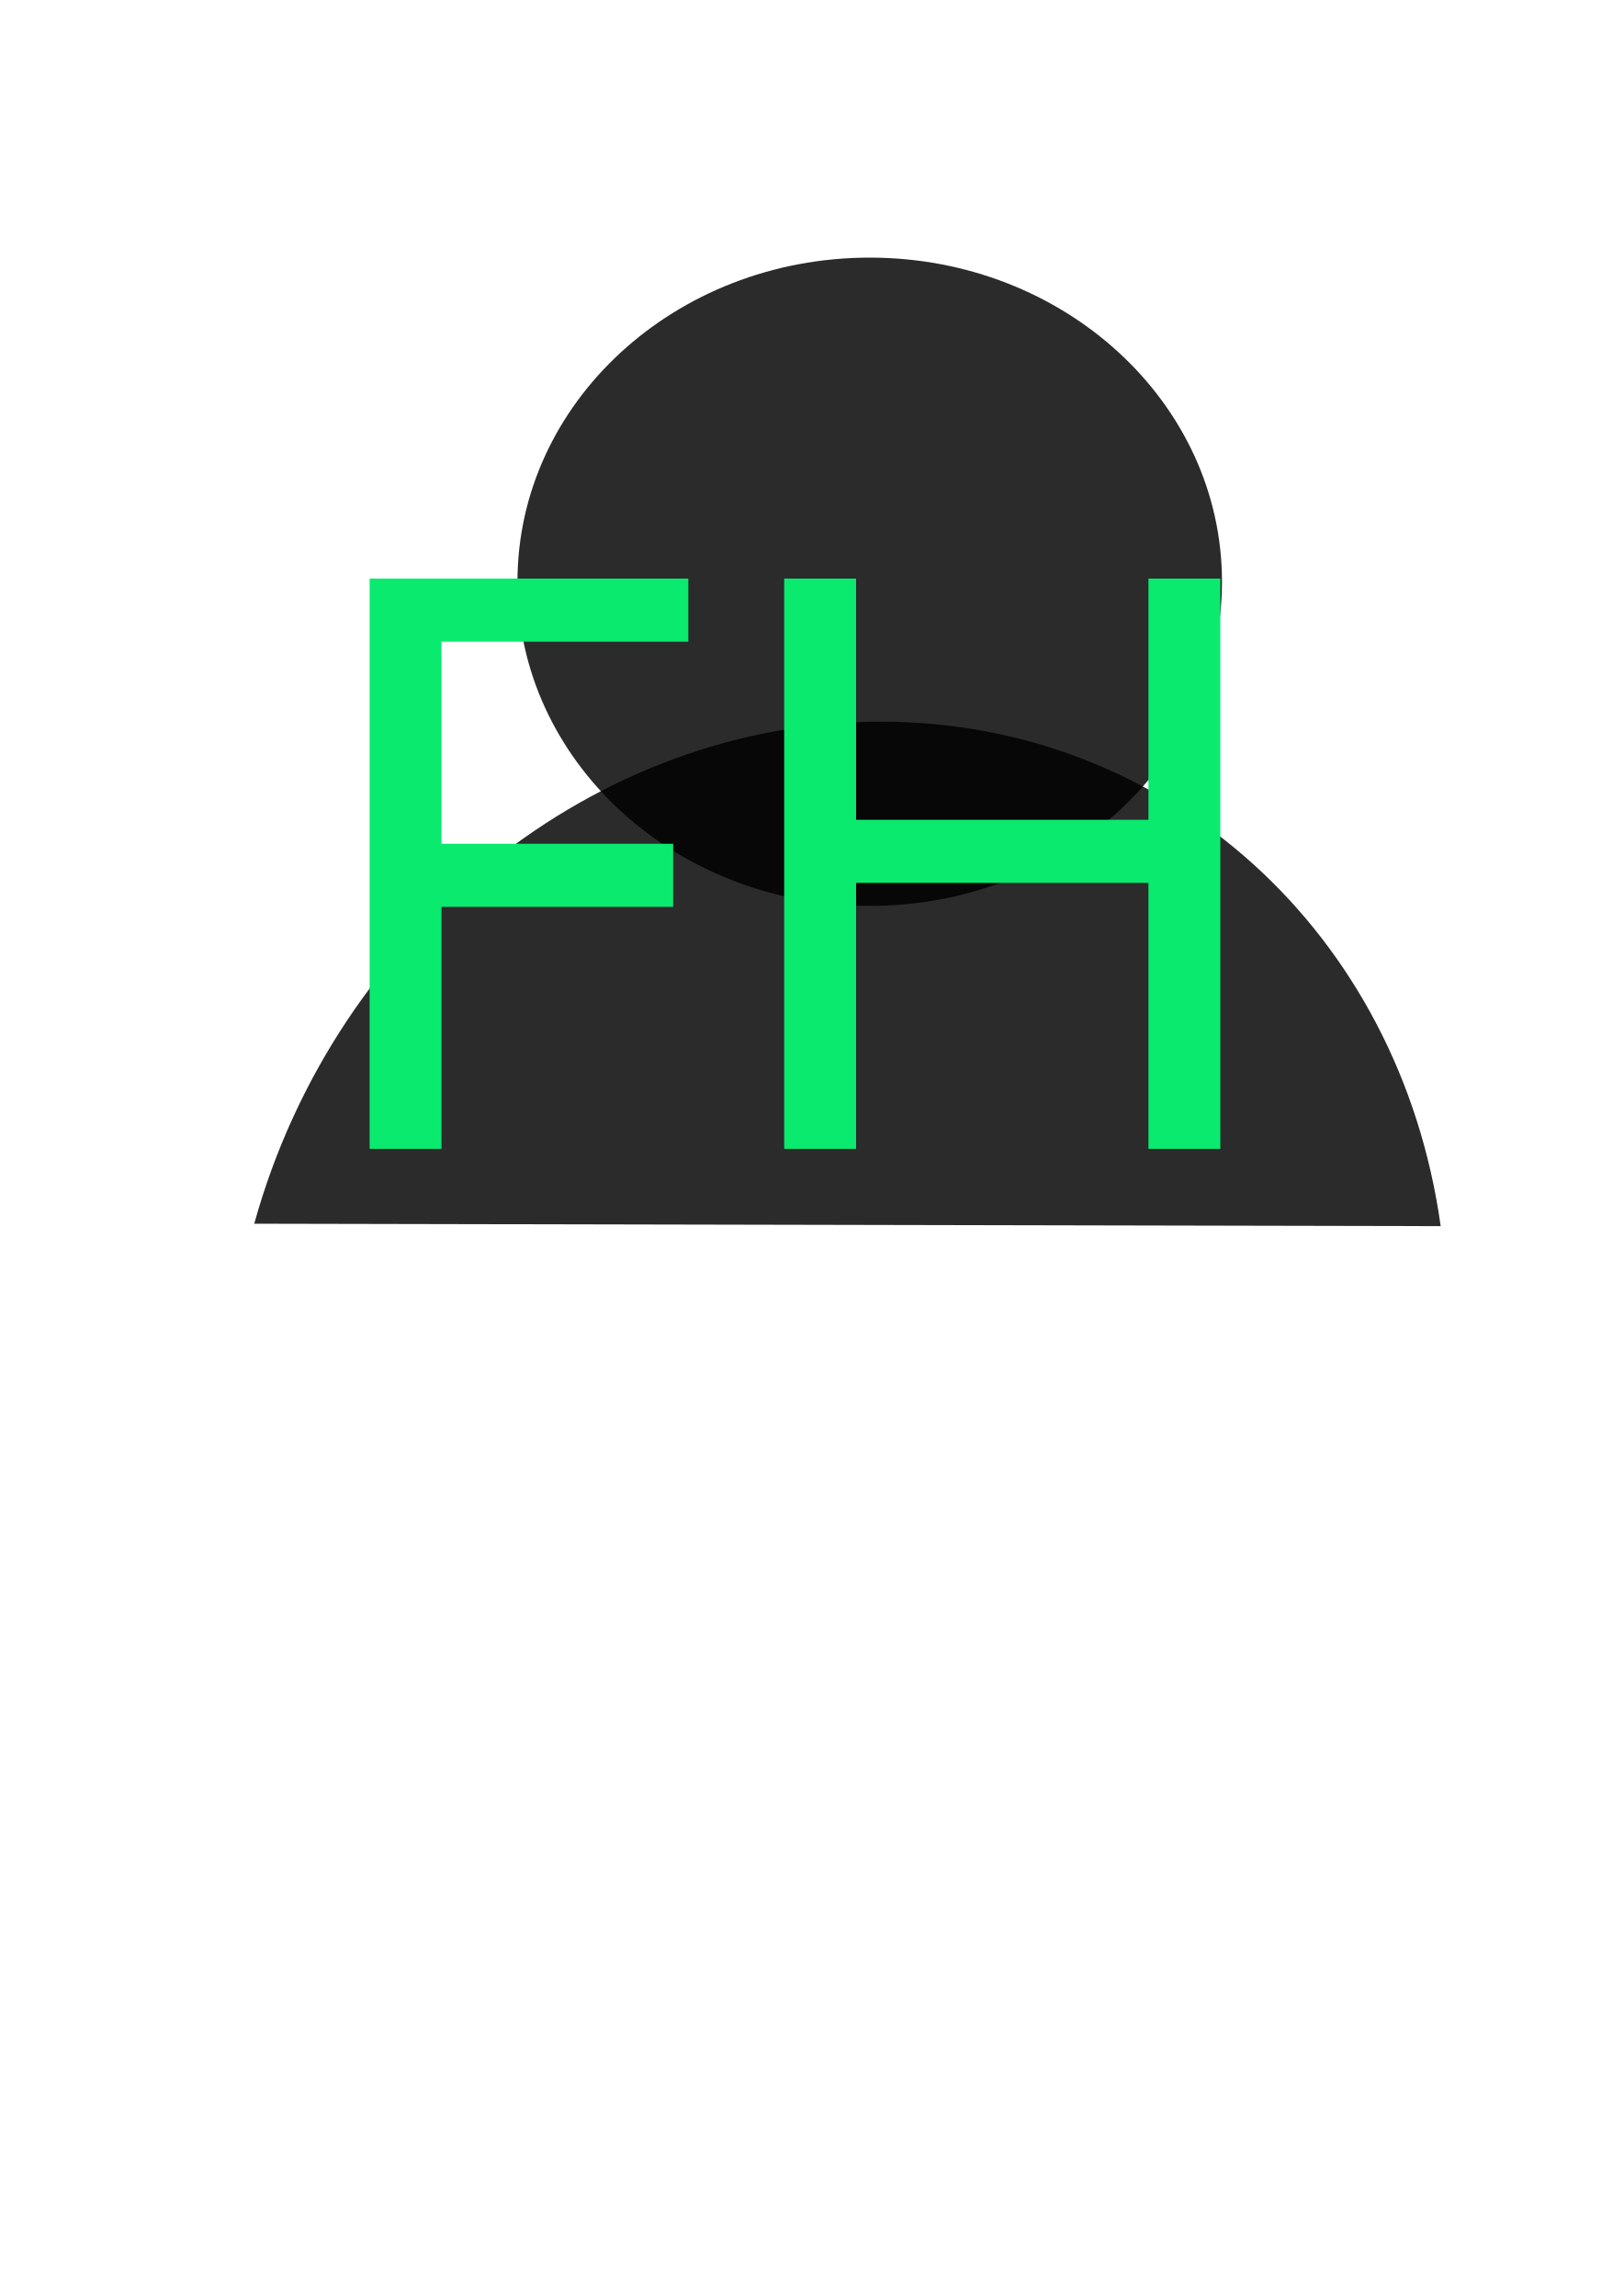
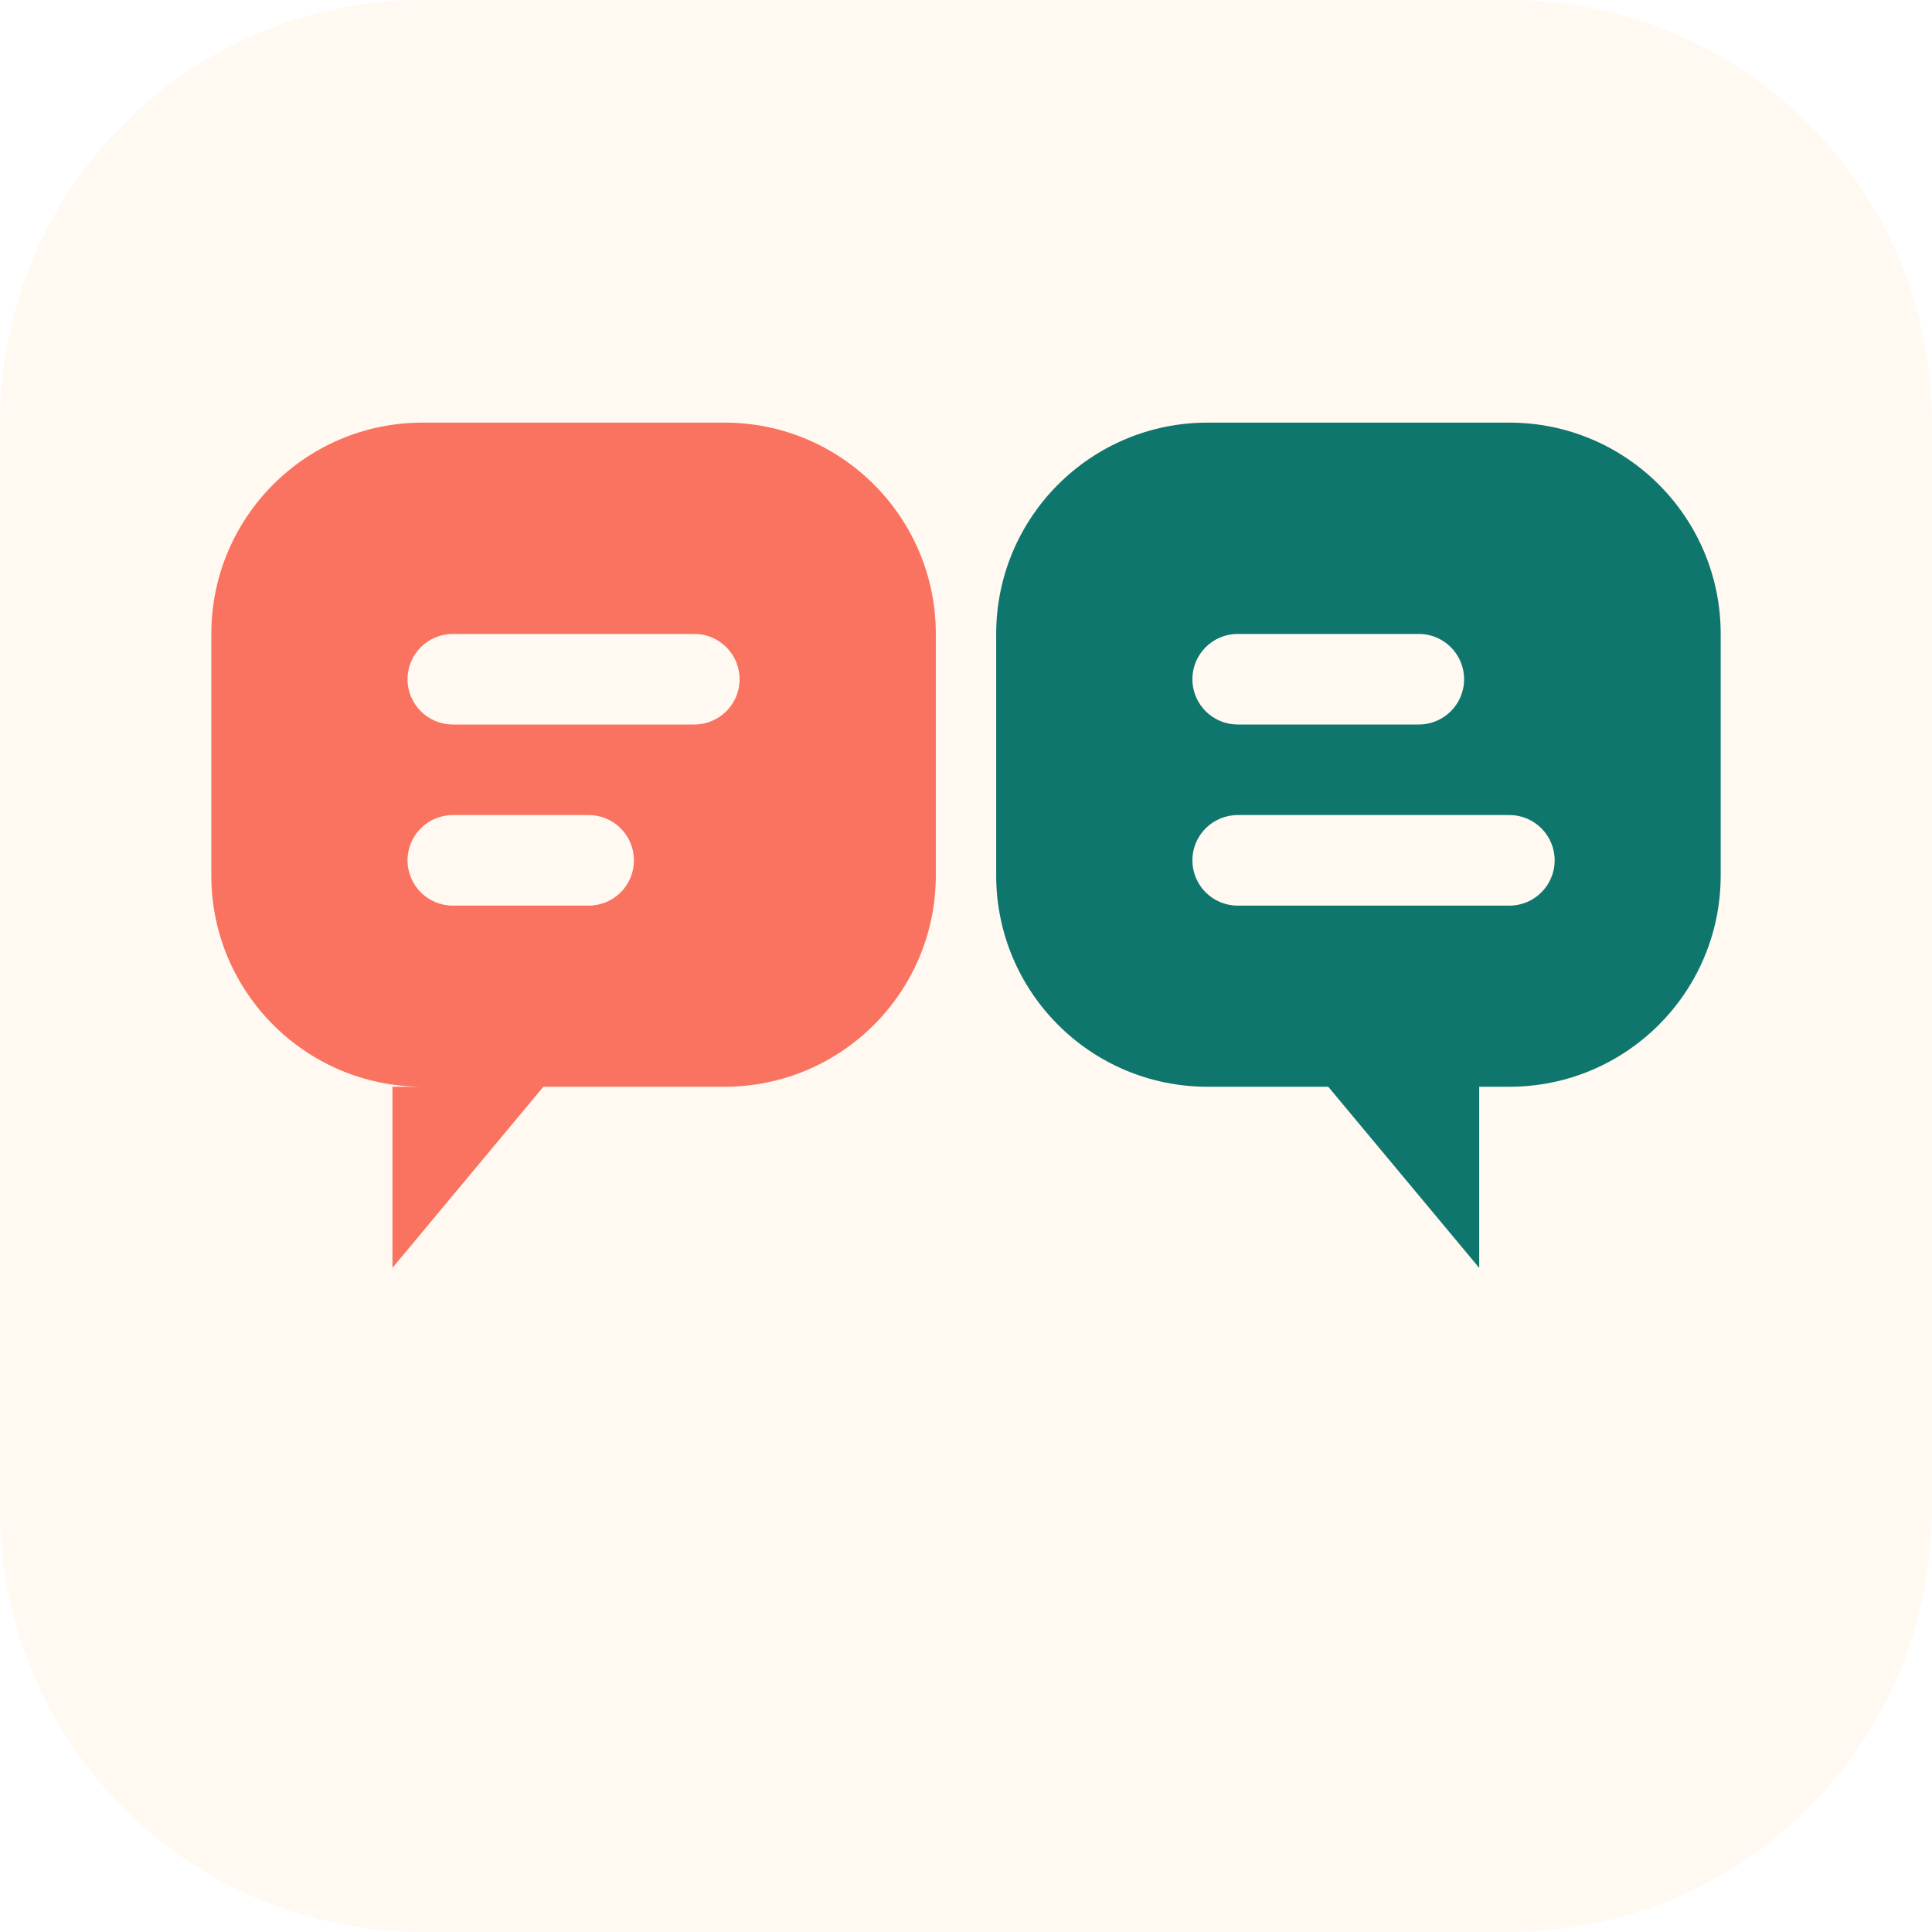
- <svg xmlns="http://www.w3.org/2000/svg" xmlns:xlink="http://www.w3.org/1999/xlink" width="210mm" height="297mm" viewBox="0 0 744.094 1052.362" id="svg2" version="1.1">
-   <defs id="defs4">
-     <linearGradient id="linearGradient4187">
-       <stop style="stop-color:#000000;stop-opacity:1;" offset="0" id="stop4189" />
-       <stop style="stop-color:#000000;stop-opacity:0;" offset="1" id="stop4191" />
-     </linearGradient>
-     <linearGradient xlink:href="#linearGradient4187" id="linearGradient4193" x1="169.621" y1="393.496" x2="583.407" y2="393.496" gradientUnits="userSpaceOnUse" />
-   </defs>
-   <g id="layer1">
-     <ellipse style="fill:#000000;fill-opacity:0" id="path4138" cx="344.286" cy="386.648" rx="212.857" ry="191.429" />
-     <ellipse style="fill:#000000;fill-opacity:0.83" id="path4142" cx="398.571" cy="266.648" rx="161.429" ry="148.571" />
-     <path style="fill:#000000;fill-opacity:0.83" id="path4162" d="M 38.08,574.788 A 283.145,289.718 0 0 1 355.903,413.187 283.145,289.718 0 0 1 578.324,696.164" transform="matrix(0.9753953,-0.220463,0.1380844,0.9904205,0,0)" />
-     <text xml:space="preserve" style="font-style:normal;font-variant:normal;font-weight:normal;font-stretch:normal;font-size:366.062px;line-height:125%;font-family:Verdana;-inkscape-font-specification:Verdana;letter-spacing:0px;word-spacing:0px;fill:url(#linearGradient4193);fill-opacity:1;stroke:none;stroke-width:1px;stroke-linecap:butt;stroke-linejoin:miter;stroke-opacity:1" x="133.872" y="526.569" id="text4167">
-       <tspan id="tspan4169" x="133.872" y="526.569" style="fill:#0aea6f;fill-opacity:1">FH</tspan>
-     </text>
-     <flowRoot xml:space="preserve" id="flowRoot4171" style="fill:black;stroke:none;stroke-opacity:1;stroke-width:1px;stroke-linejoin:miter;stroke-linecap:butt;fill-opacity:1;font-family:Verdana;font-style:normal;font-weight:normal;font-size:40px;line-height:125%;letter-spacing:0px;word-spacing:0px;-inkscape-font-specification:Verdana;font-stretch:normal;font-variant:normal">
-       <flowRegion id="flowRegion4173">
-         <rect id="rect4175" width="80" height="125.714" x="308.571" y="329.505" />
-       </flowRegion>
-       <flowPara id="flowPara4177" />
-     </flowRoot>
-     <flowRoot xml:space="preserve" id="flowRoot4179" style="font-style:normal;font-variant:normal;font-weight:normal;font-stretch:normal;font-size:400px;line-height:125%;font-family:Verdana;-inkscape-font-specification:Verdana;letter-spacing:0px;word-spacing:0px;fill:#000000;fill-opacity:1;stroke:none;stroke-width:1px;stroke-linecap:butt;stroke-linejoin:miter;stroke-opacity:1">
-       <flowRegion id="flowRegion4181">
-         <rect id="rect4183" width="182.857" height="285.714" x="385.714" y="315.219" style="font-size:400px" />
-       </flowRegion>
-       <flowPara id="flowPara4185">FHFH</flowPara>
-     </flowRoot>
-   </g>
+ <svg xmlns="http://www.w3.org/2000/svg" viewBox="0 0 128 128" role="img" aria-labelledby="title desc">
+   <rect width="128" height="128" rx="28" fill="#FFF9F2" />
+   <path d="M14 42C14 34.268 20.268 28 28 28H48C55.732 28 62 34.268 62 42V58C62 65.732 55.732 72 48 72H36L26 84V72H28C20.268 72 14 65.732 14 58V42Z" fill="#F97360" />
+   <path d="M66 42C66 34.268 72.268 28 80 28H100C107.732 28 114 34.268 114 42V58C114 65.732 107.732 72 100 72H98V84L88 72H80C72.268 72 66 65.732 66 58V42Z" fill="#0F766E" />
+   <rect x="27" y="42" width="22" height="6" rx="3" fill="#FFF9F2" />
+   <rect x="27" y="54" width="15" height="6" rx="3" fill="#FFF9F2" />
+   <rect x="79" y="42" width="18" height="6" rx="3" fill="#FFF9F2" />
+   <rect x="79" y="54" width="24" height="6" rx="3" fill="#FFF9F2" />
</svg>
